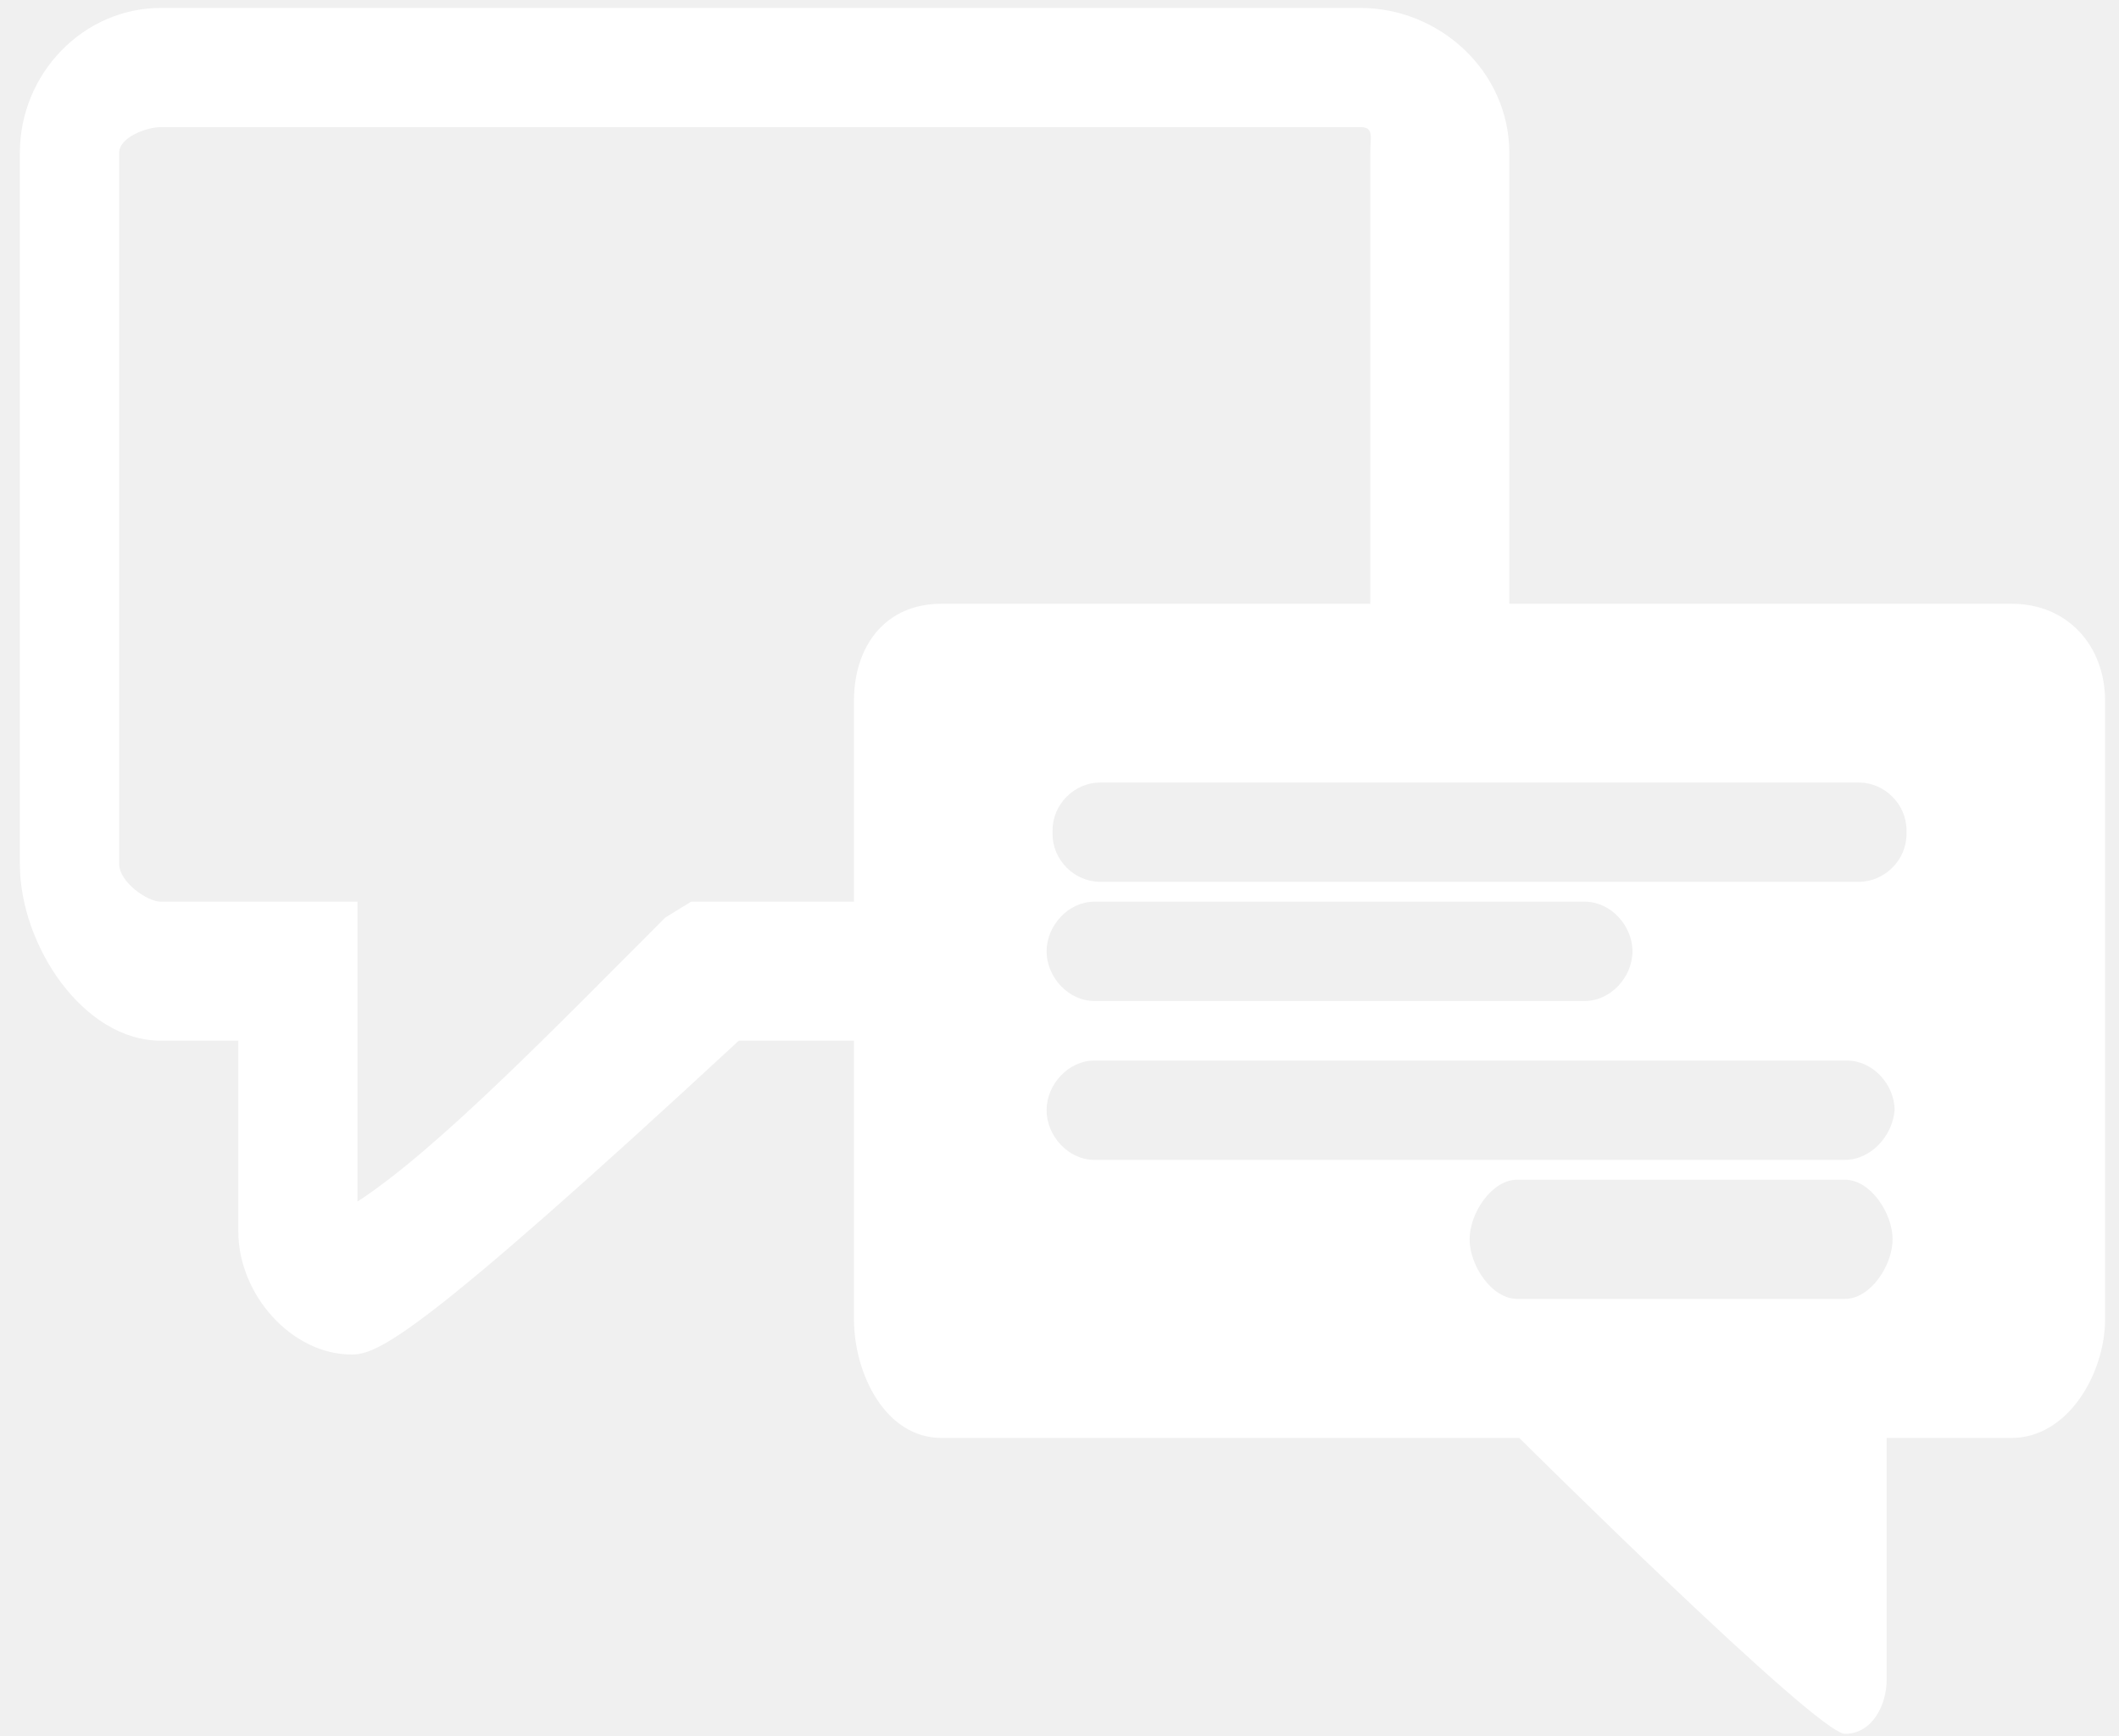
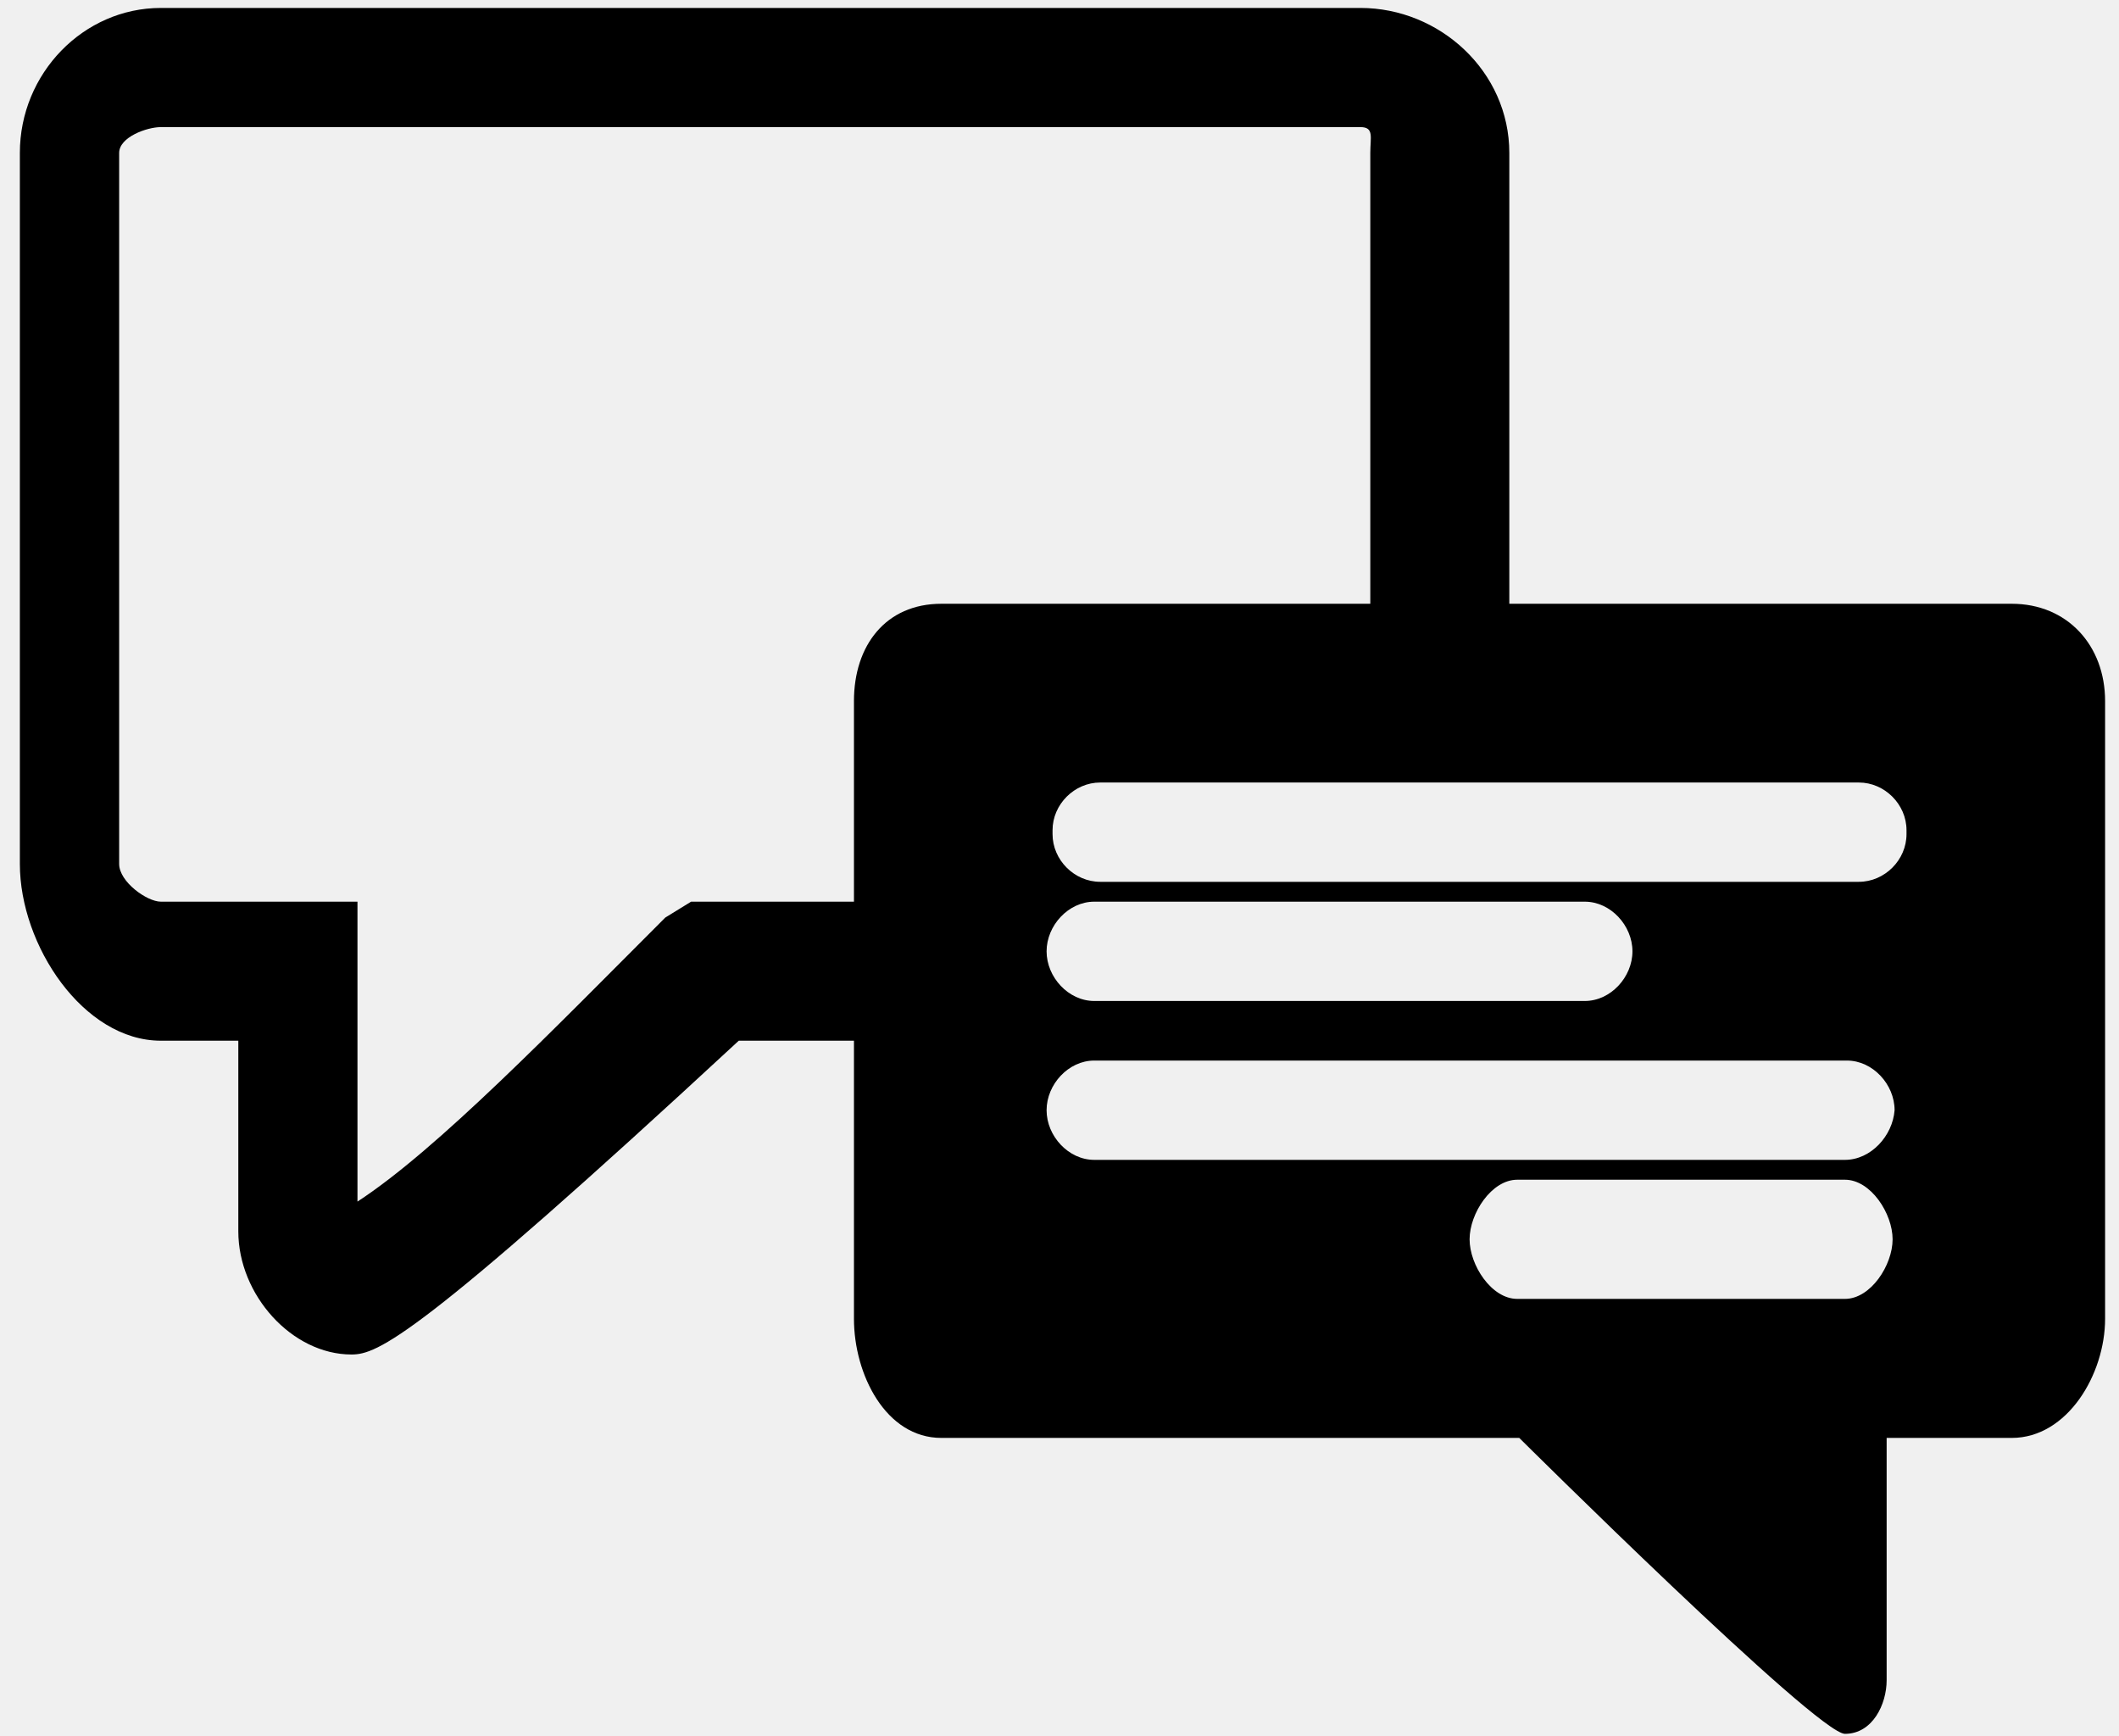
<svg xmlns="http://www.w3.org/2000/svg" version="1.1" id="Ebene_1" x="0px" y="0px" viewBox="0 0 106.7 87.4" style="enable-background:new 0 0 106.7 87.4;" xml:space="preserve">
  <style type="text/css">
- 	.st0{fill:#FFFFFF;}
+ 	.st0{fill:#000000;}
</style>
  <path class="st0" d="M101.3,30.4H76V7.7c0-4.1-3.5-7.3-7.5-7.3H8.1C4.2,0.4,1,3.7,1,7.7v35.8c0,4.1,3.2,8.9,7.1,8.9H12V62  c0,3.2,2.7,6.2,5.7,6.2c1.3,0,3.3-0.8,19.5-15.8H43v14c0,2.8,1.6,6,4.4,6h29.1c0,0,15,14.9,16.4,14.9s2.1-1.5,2.1-2.7V72.4h6.3  c2.8,0,4.7-3.2,4.7-6V35.3C106,32.5,104.1,30.4,101.3,30.4z M96,42c0,1.3-1.1,2.4-2.4,2.4H55.4c-1.3,0-2.4-1.1-2.4-2.4v-0.2  c0-1.3,1.1-2.4,2.4-2.4h38.2c1.3,0,2.4,1.1,2.4,2.4V42z M82.2,47.9c0,1.3-1.1,2.5-2.4,2.5H55.1c-1.3,0-2.4-1.2-2.4-2.5  c0-1.3,1.1-2.5,2.4-2.5h24.7C81.1,45.4,82.2,46.6,82.2,47.9z M34.8,45.4l-1.3,0.8C27.9,51.8,22,57.9,18,60.5V45.4H8.1  c-0.7,0-2.1-1-2.1-1.9V7.7c0-0.8,1.4-1.3,2.1-1.3h60.4c0.7,0,0.5,0.5,0.5,1.3v22.7H47.4c-2.8,0-4.4,2.1-4.4,4.9v10.1H34.8z   M92.9,65.4H76.4c-1.3,0-2.4-1.7-2.4-3c0-1.3,1.1-3,2.4-3h16.5c1.3,0,2.4,1.7,2.4,3C95.3,63.7,94.2,65.4,92.9,65.4z M92.9,58.4H55.1  c-1.3,0-2.4-1.2-2.4-2.5c0-1.3,1.1-2.5,2.4-2.5h37.9c1.3,0,2.4,1.2,2.4,2.5C95.3,57.2,94.2,58.4,92.9,58.4z" />
</svg>
